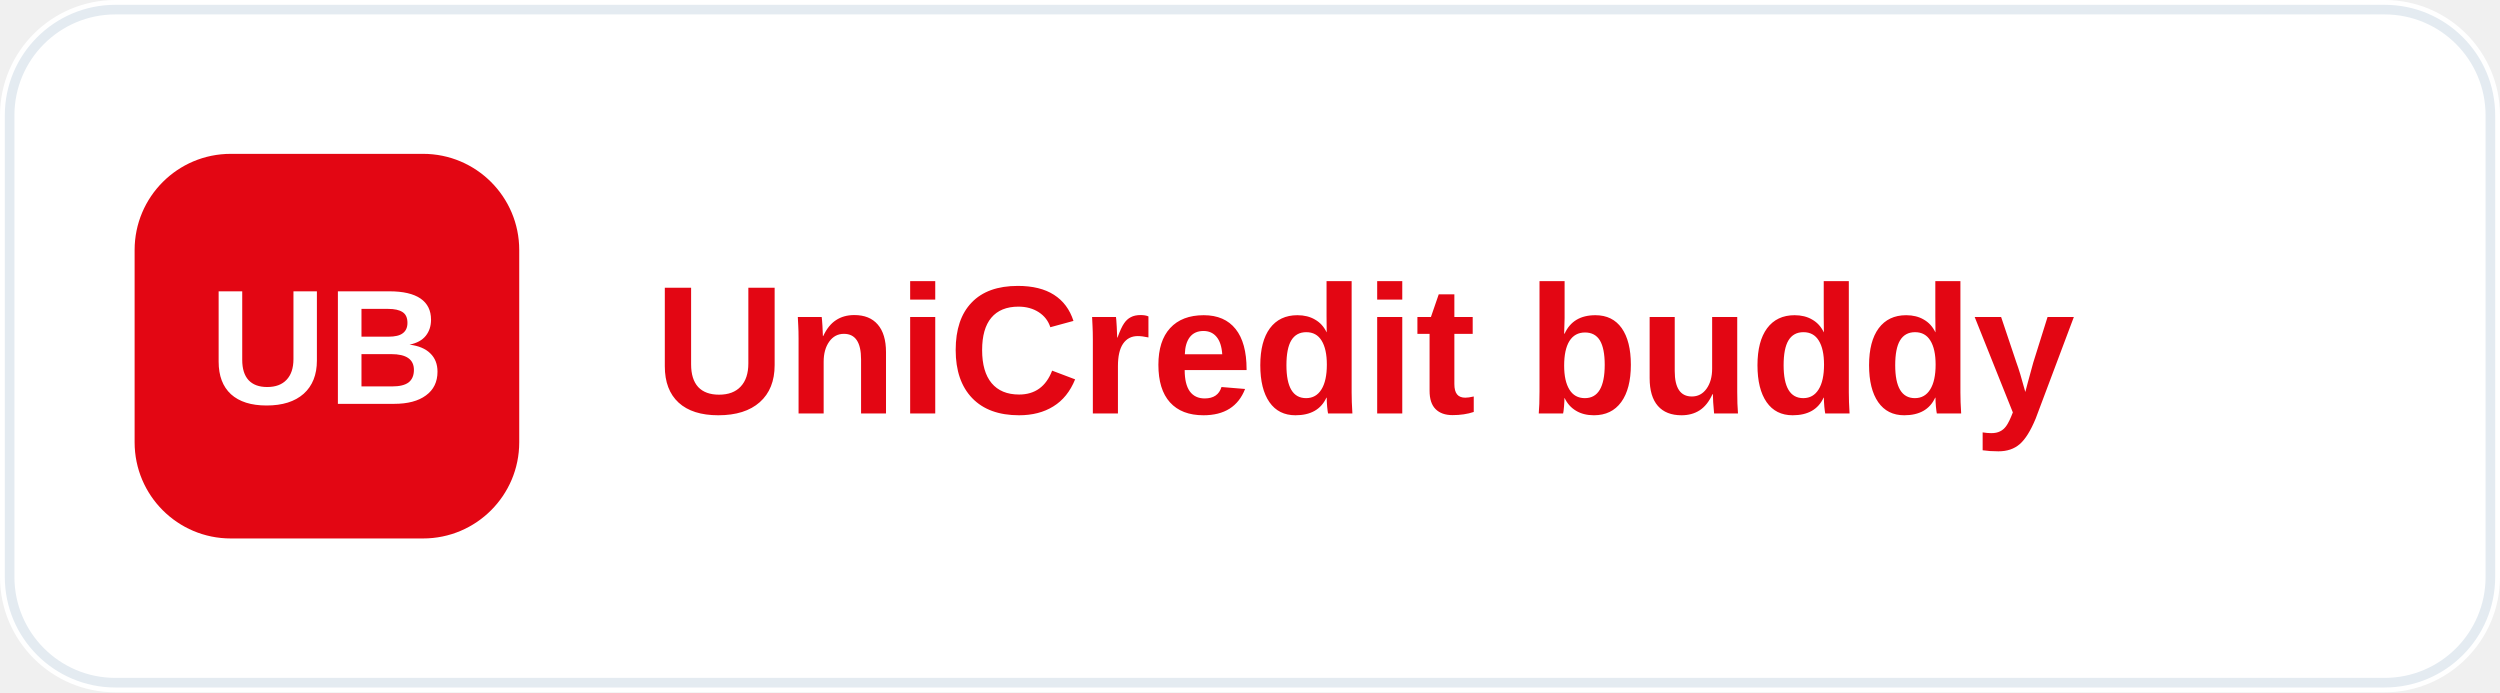
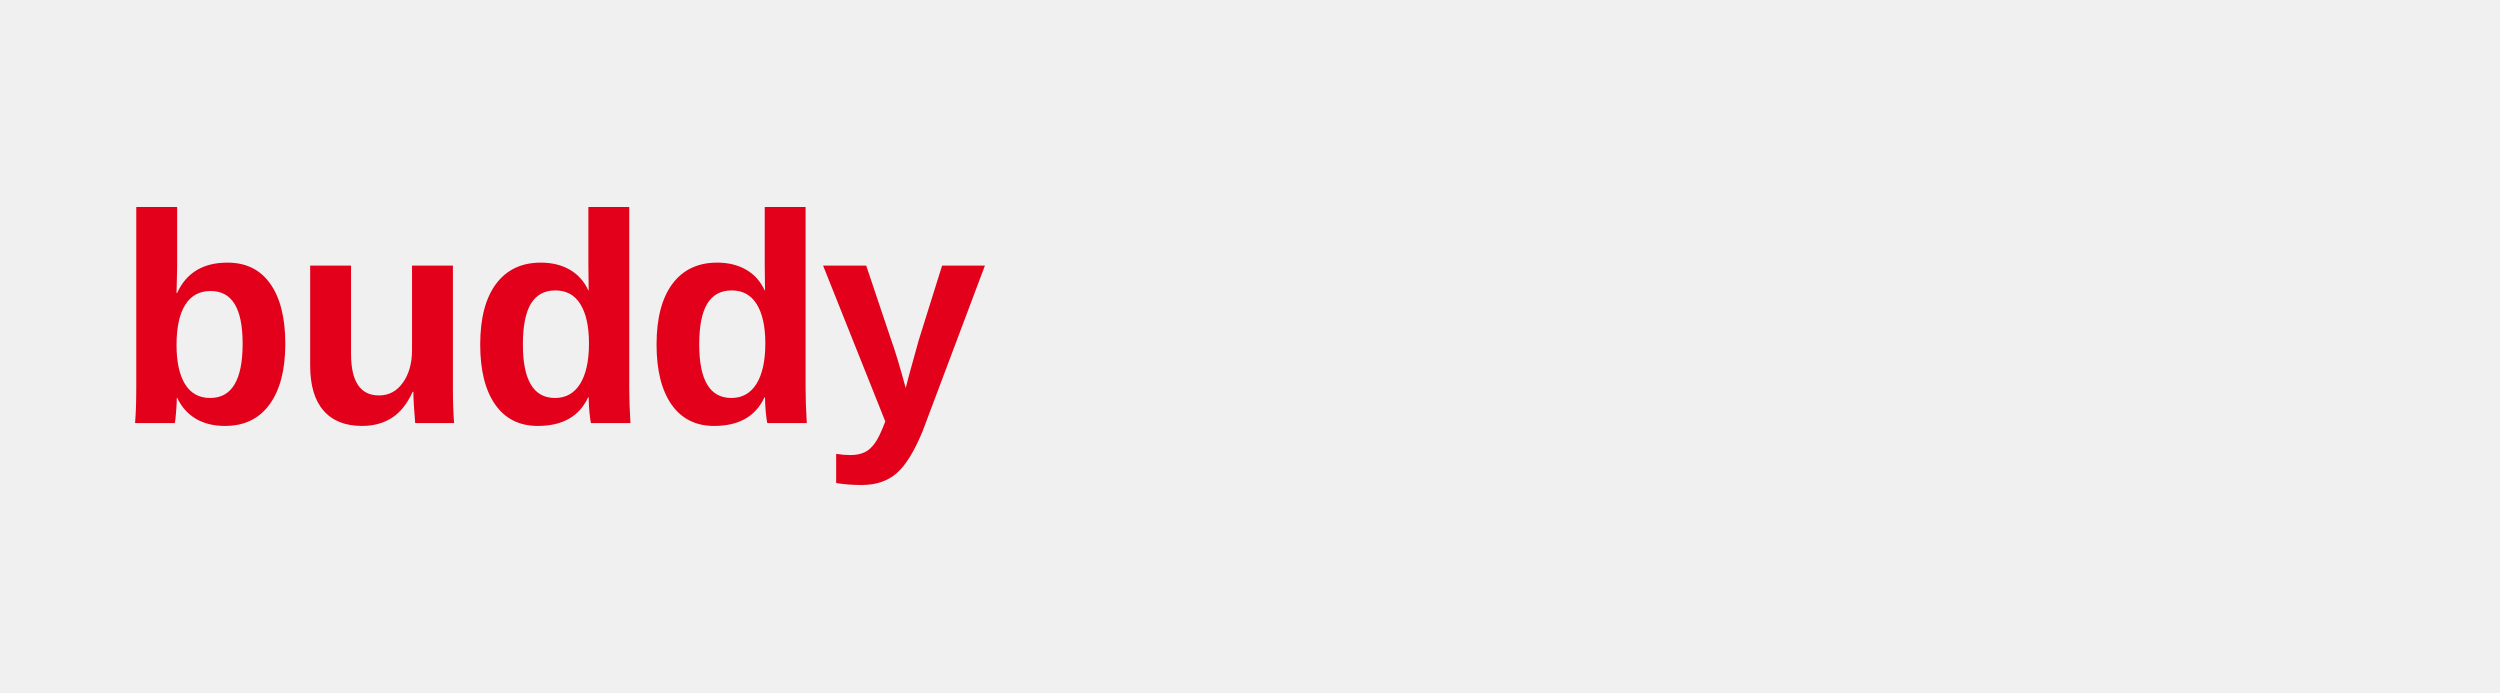
- <svg xmlns="http://www.w3.org/2000/svg" width="260" height="72" viewBox="0 0 260 72">
-   <rect width="260" height="72" rx="12" fill="#ffffff" />
-   <rect x="1" y="1" width="258" height="70" rx="11" fill="none" stroke="#e4ebf1" />
-   <rect x="14" y="16" width="40" height="40" rx="10" fill="#e30613" />
-   <text x="34" y="42" text-anchor="middle" font-family="Arial,Helvetica,sans-serif" font-size="17" font-weight="700" fill="#ffffff">UB</text>
-   <text x="68" y="43" font-family="Arial,Helvetica,sans-serif" font-size="19" font-weight="700" fill="#e30613">UniCredit buddy</text>
+ <svg xmlns="http://www.w3.org/2000/svg" width="260" height="72" viewBox="0 0 260 72" role="img" aria-label="buddy">
+   <text x="12" y="44" font-family="Arial,Helvetica,sans-serif" font-size="31" font-weight="700" letter-spacing="-0.6" fill="#e2001a">buddy</text>
</svg>
